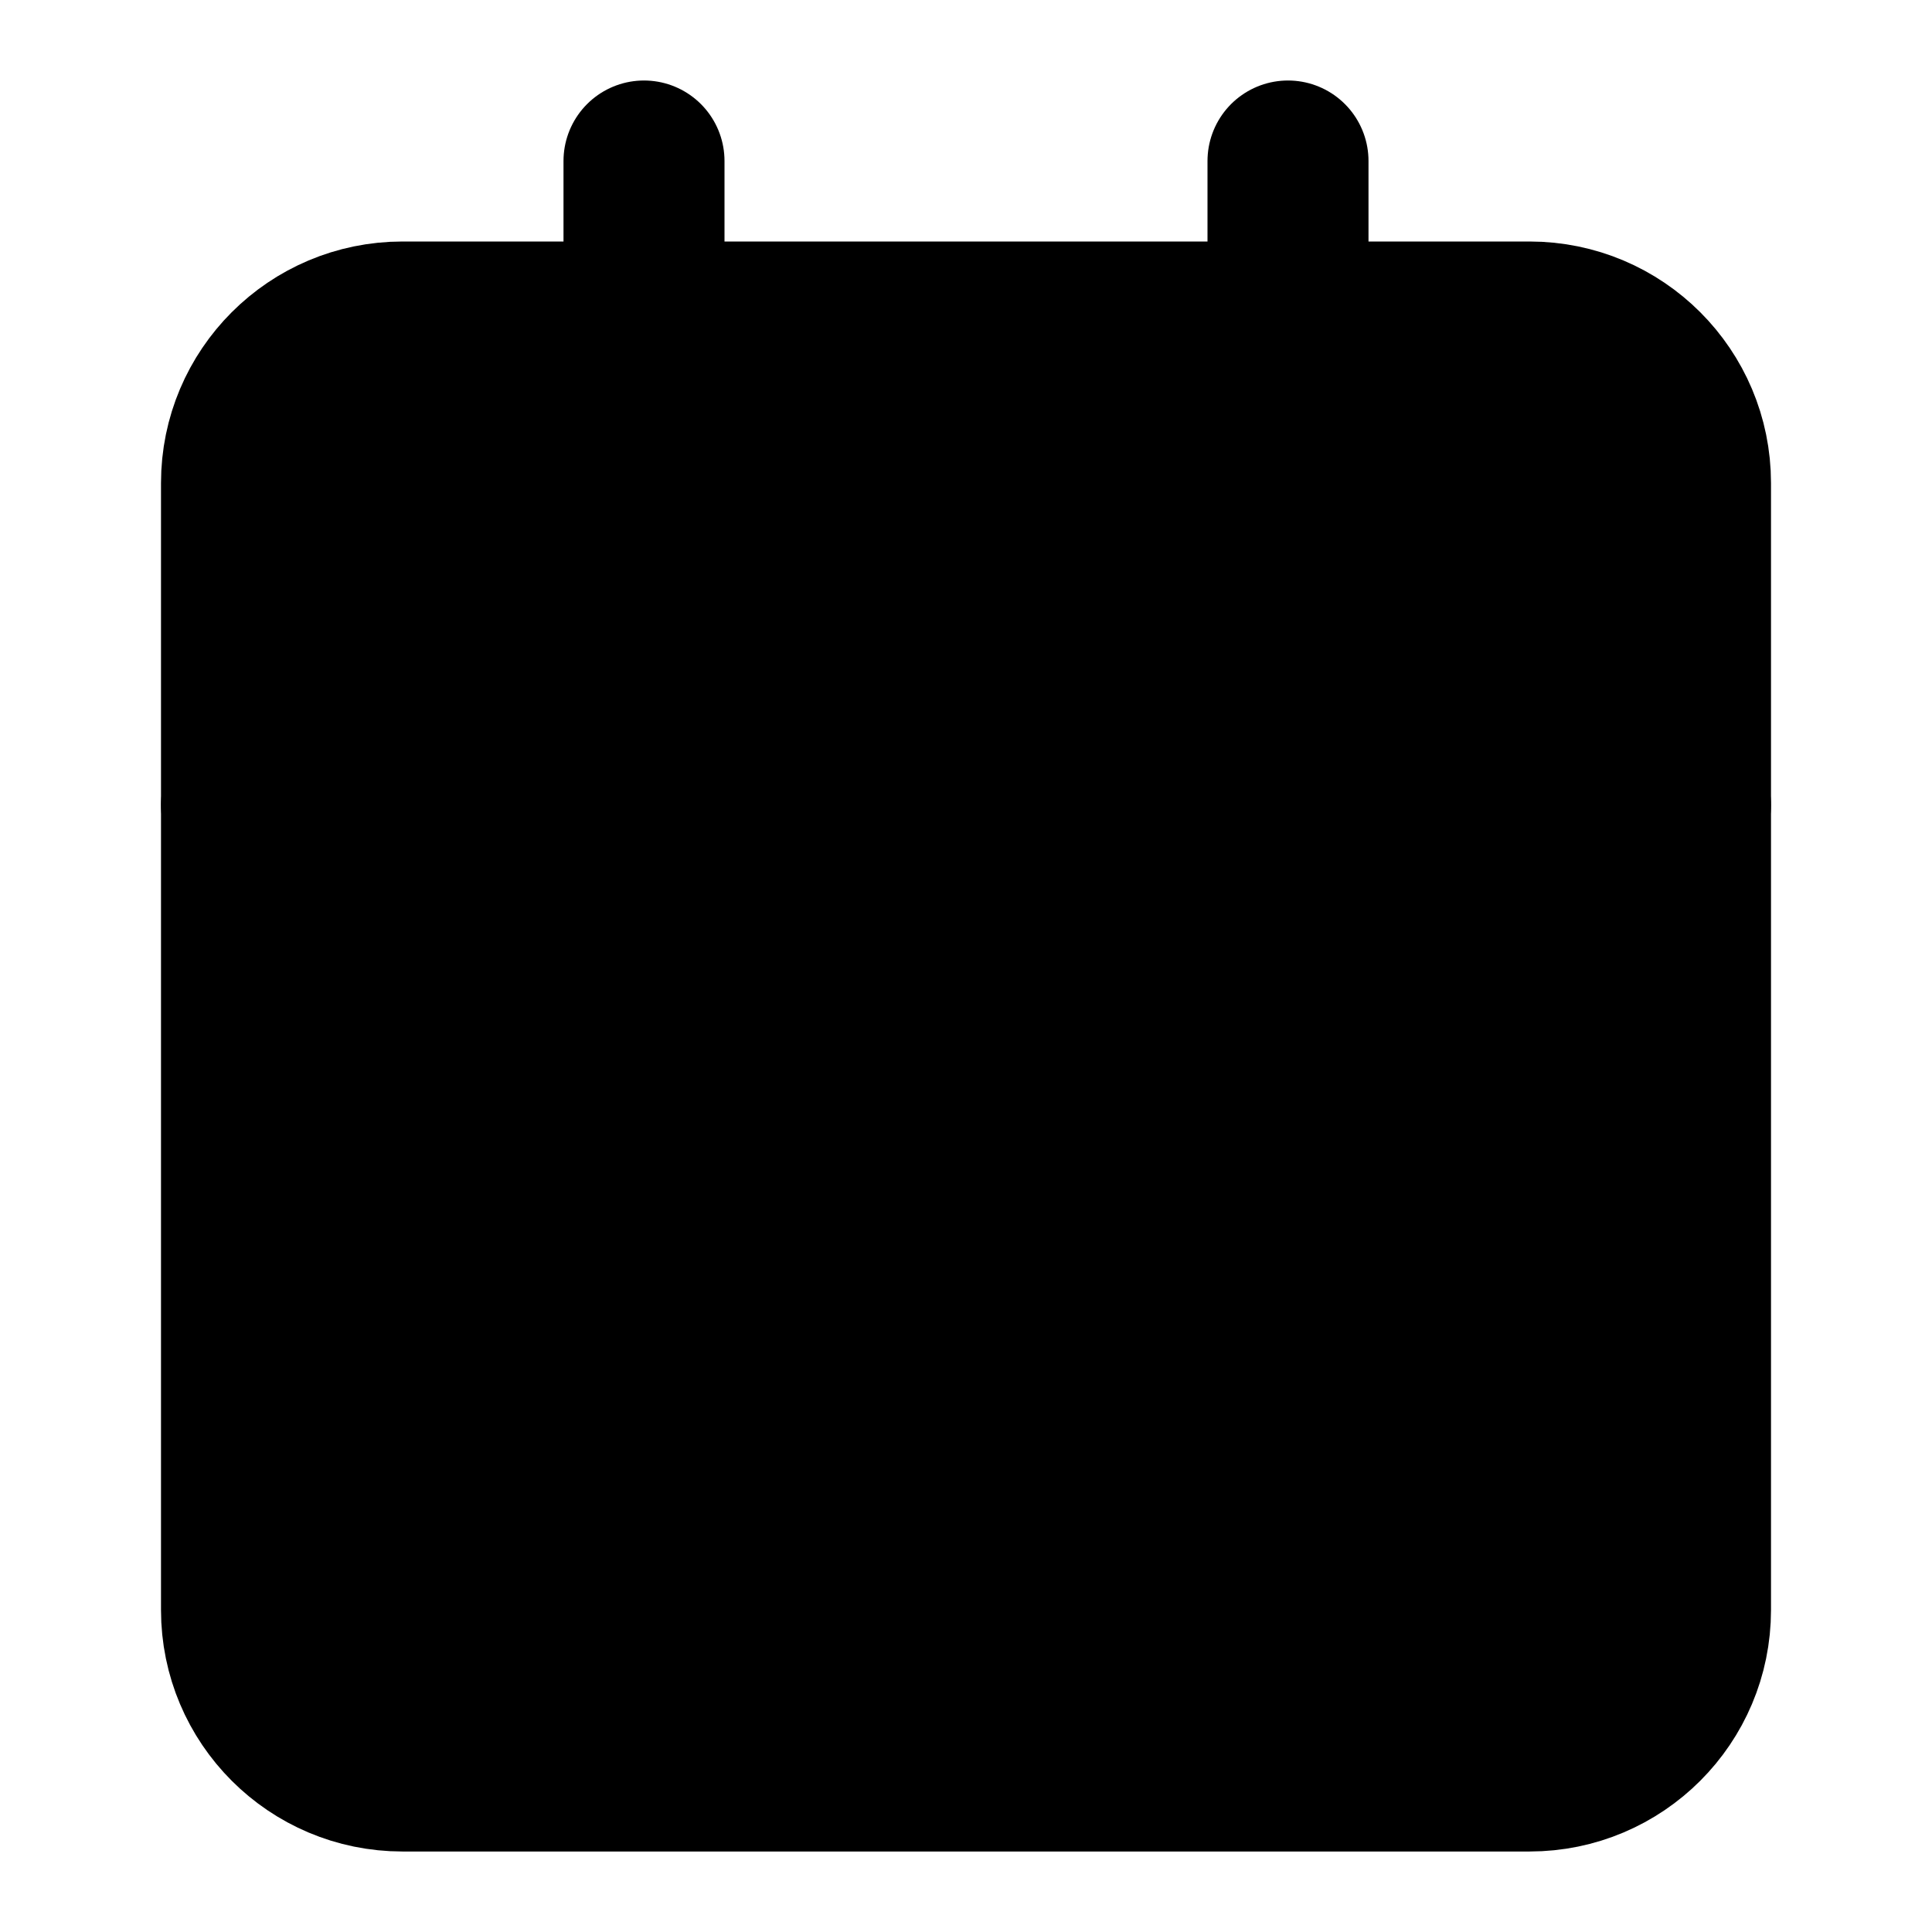
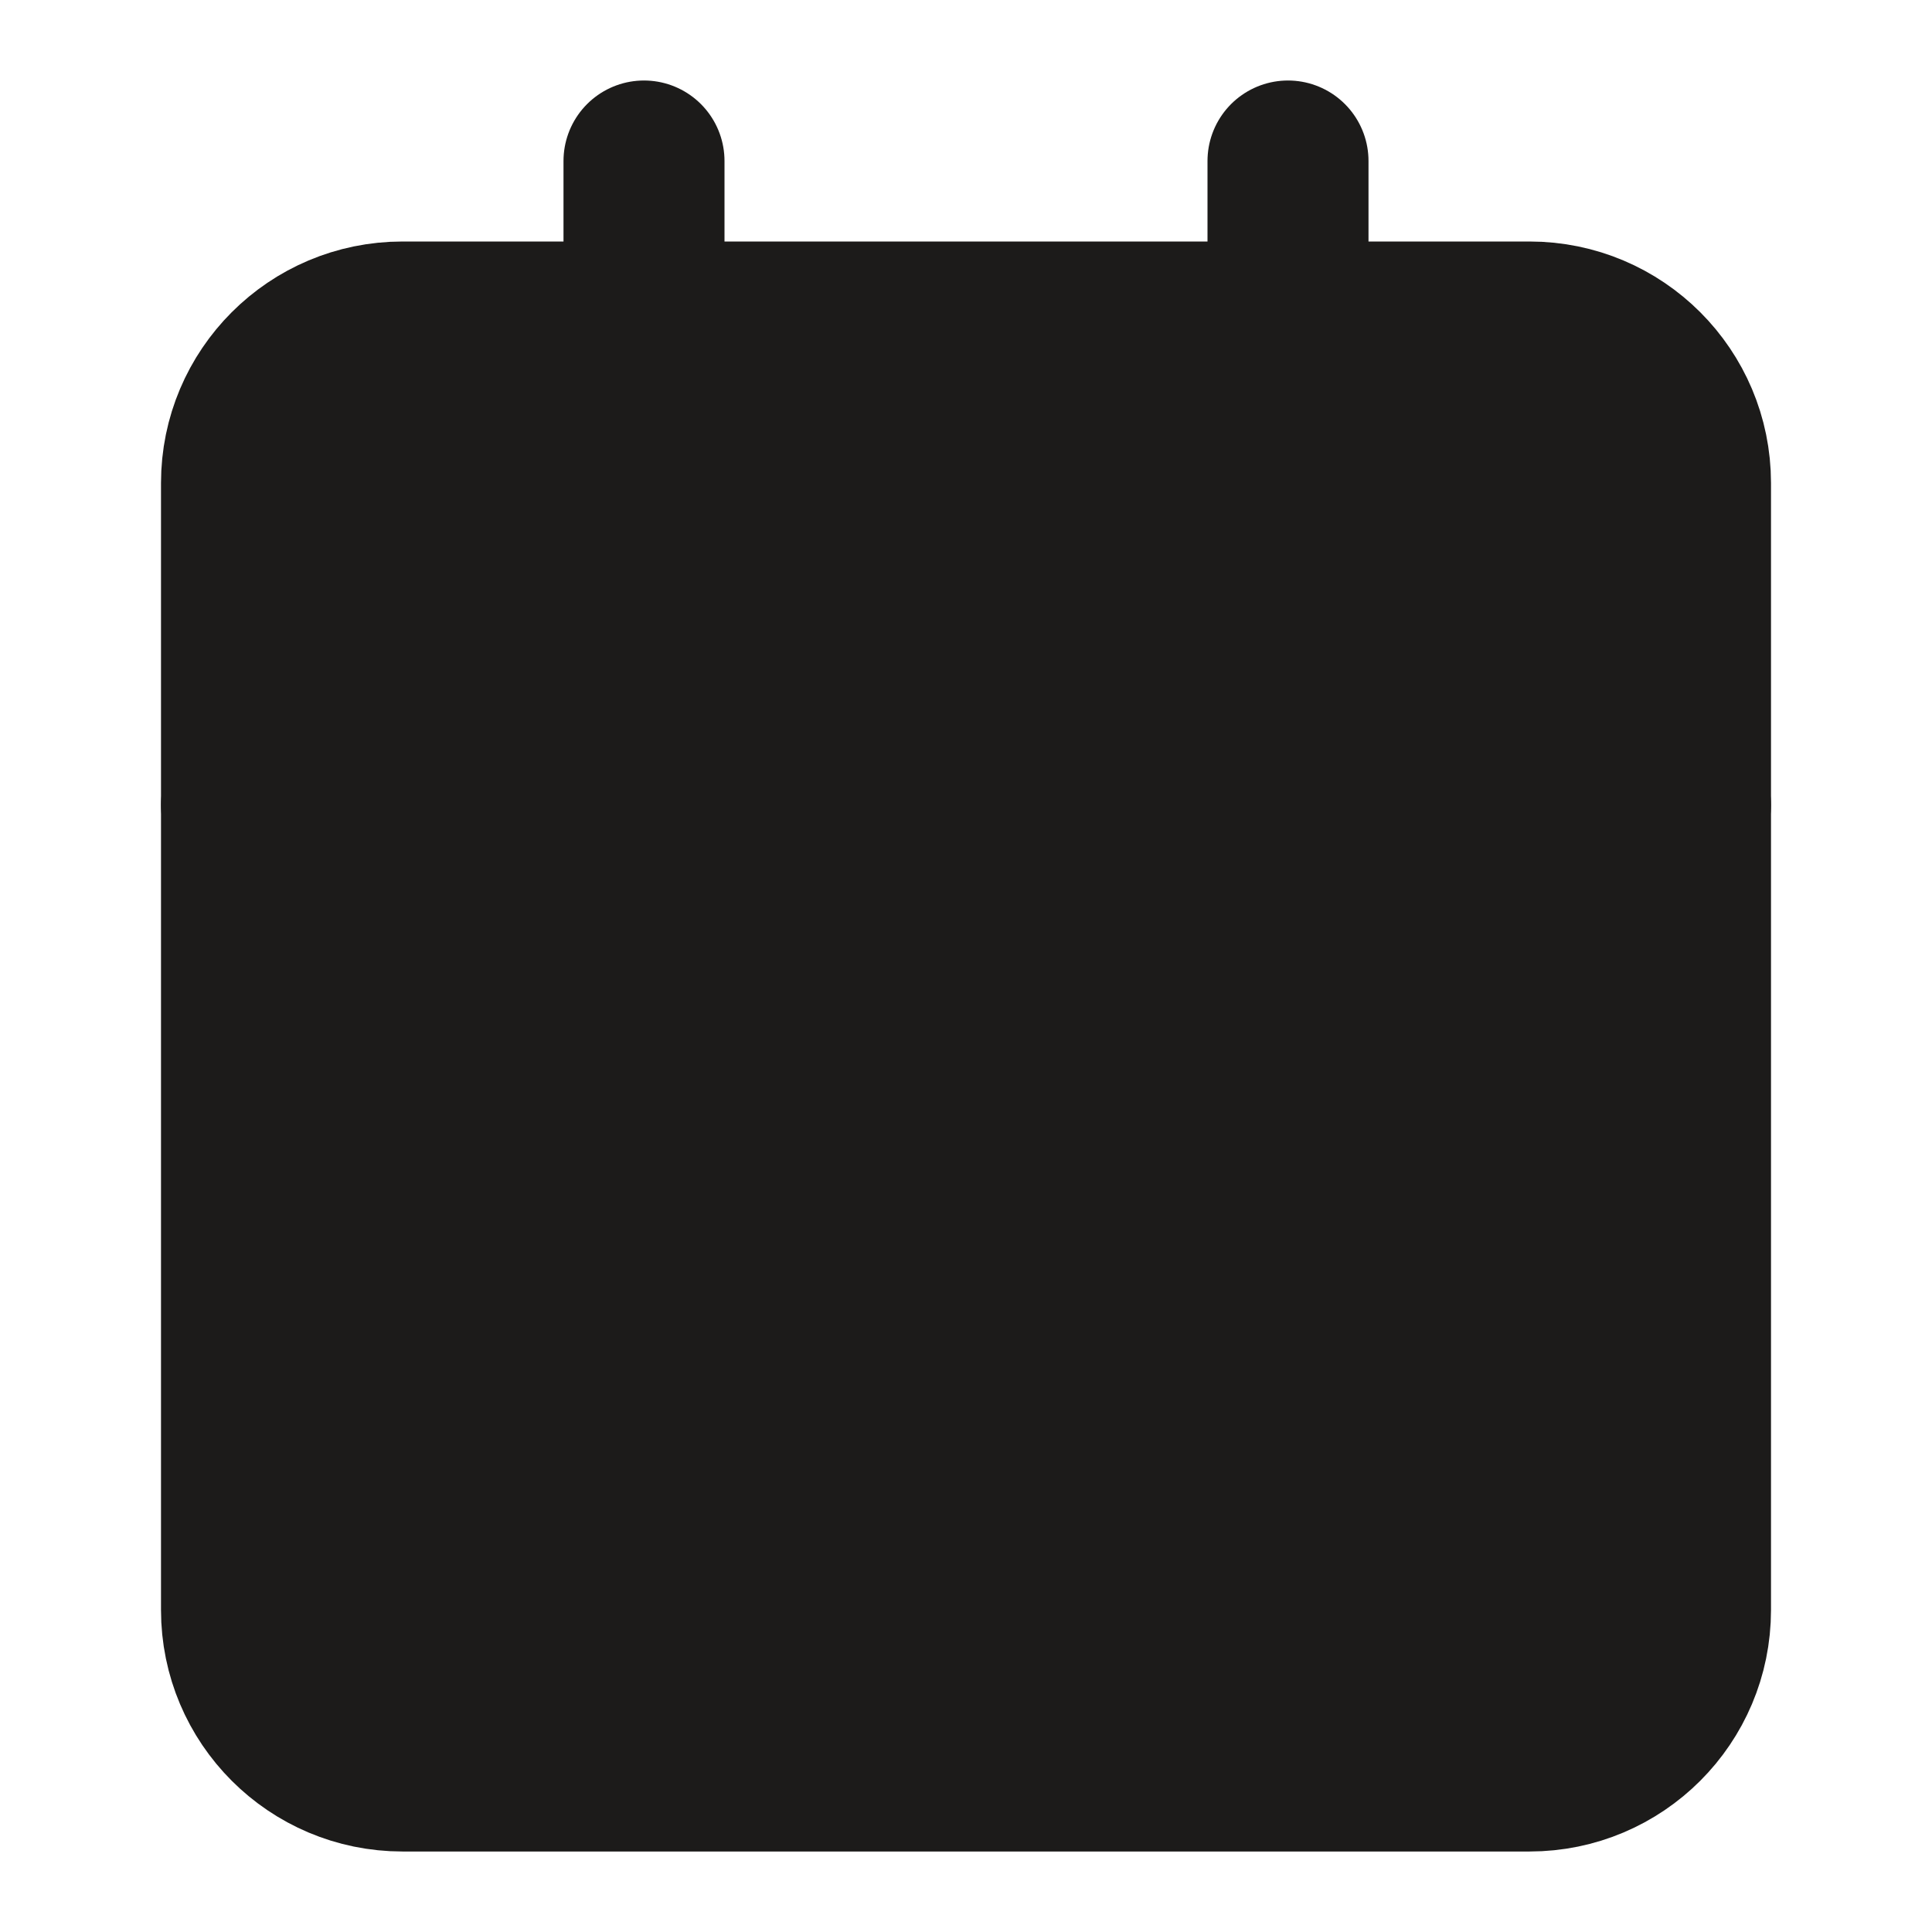
- <svg xmlns="http://www.w3.org/2000/svg" width="1em" height="1em" viewBox="0 0 24 24">
-   <g fill="none" stroke="currentColor" stroke-linecap="round" stroke-linejoin="round" stroke-width="2">
-     <path fill="currentColor" d="M8 2v4m8-4v4" />
-     <rect fill="currentColor" width="18" height="18" x="3" y="4" rx="2" />
-     <path fill="currentColor" d="M3 10h18" />
+ <svg xmlns="http://www.w3.org/2000/svg" width="24" height="24" viewBox="0 0 24 24">
+   <g fill="none" stroke="#1C1B1A" stroke-linecap="round" stroke-linejoin="round" stroke-width="2">
+     <path fill="#1C1B1A" d="M8 2v4m8-4v4" />
+     <rect fill="#1C1B1A" width="18" height="18" x="3" y="4" rx="2" />
+     <path fill="#1C1B1A" d="M3 10h18" />
  </g>
</svg>
